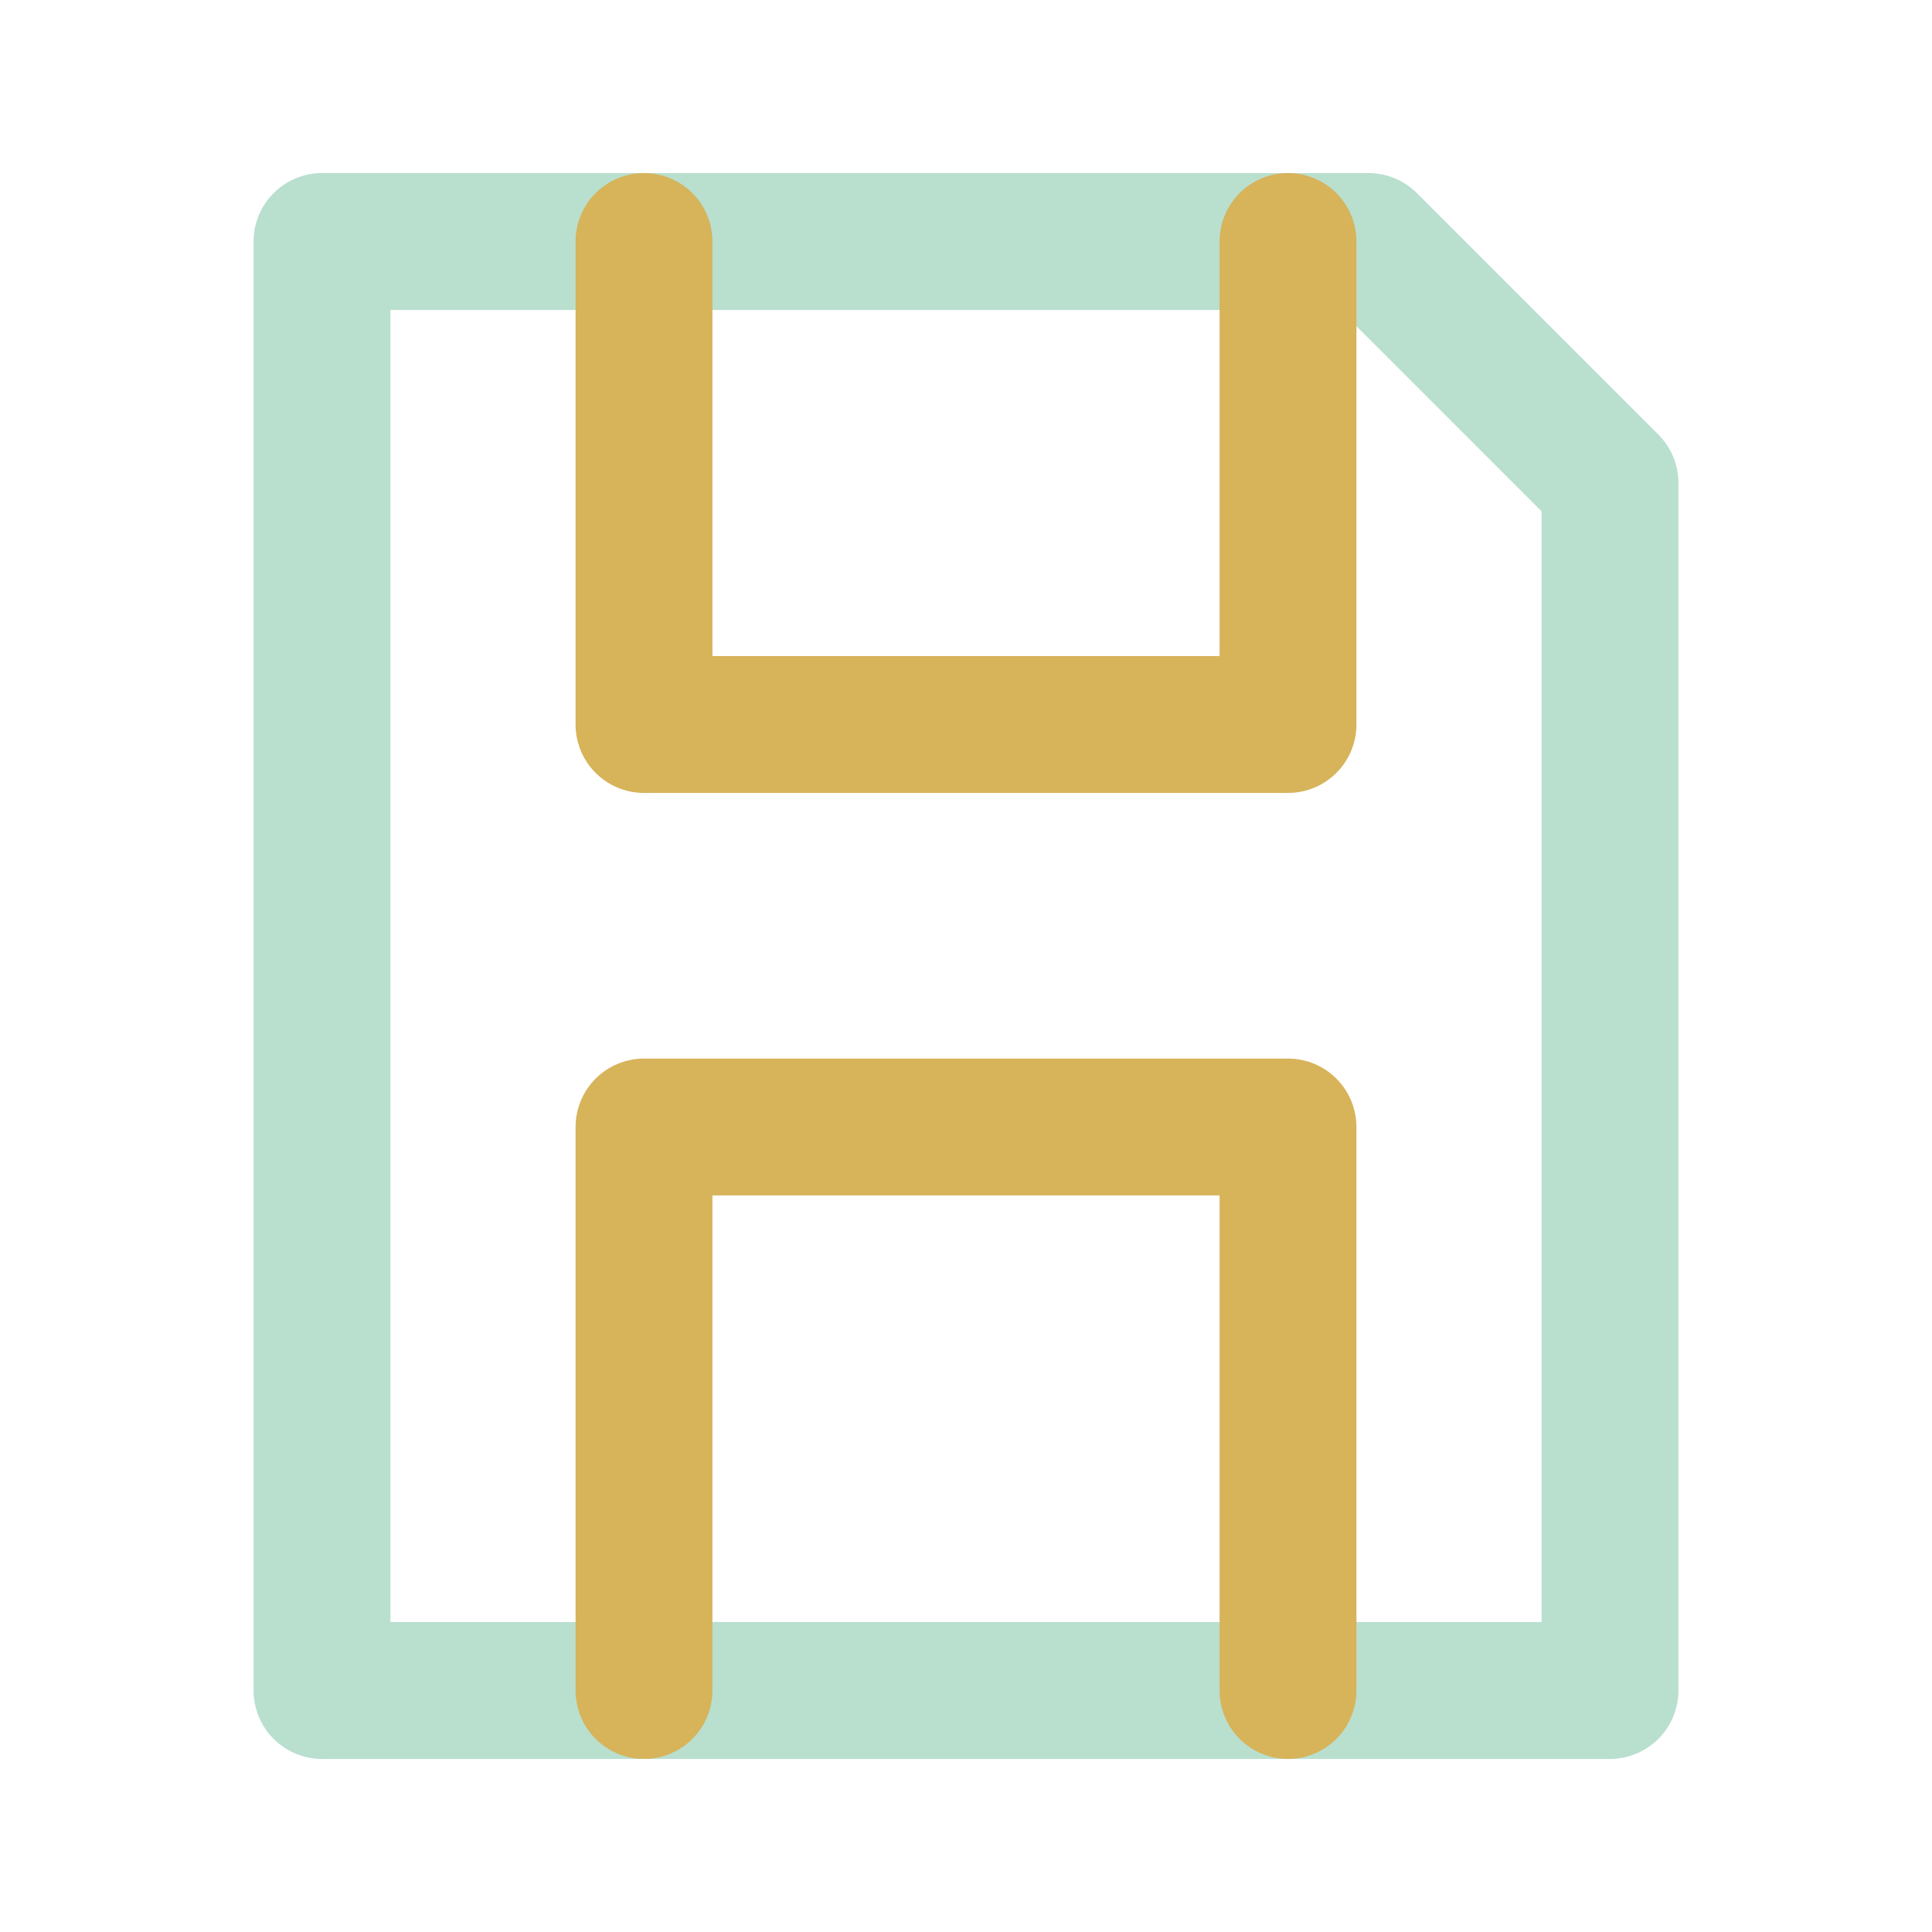
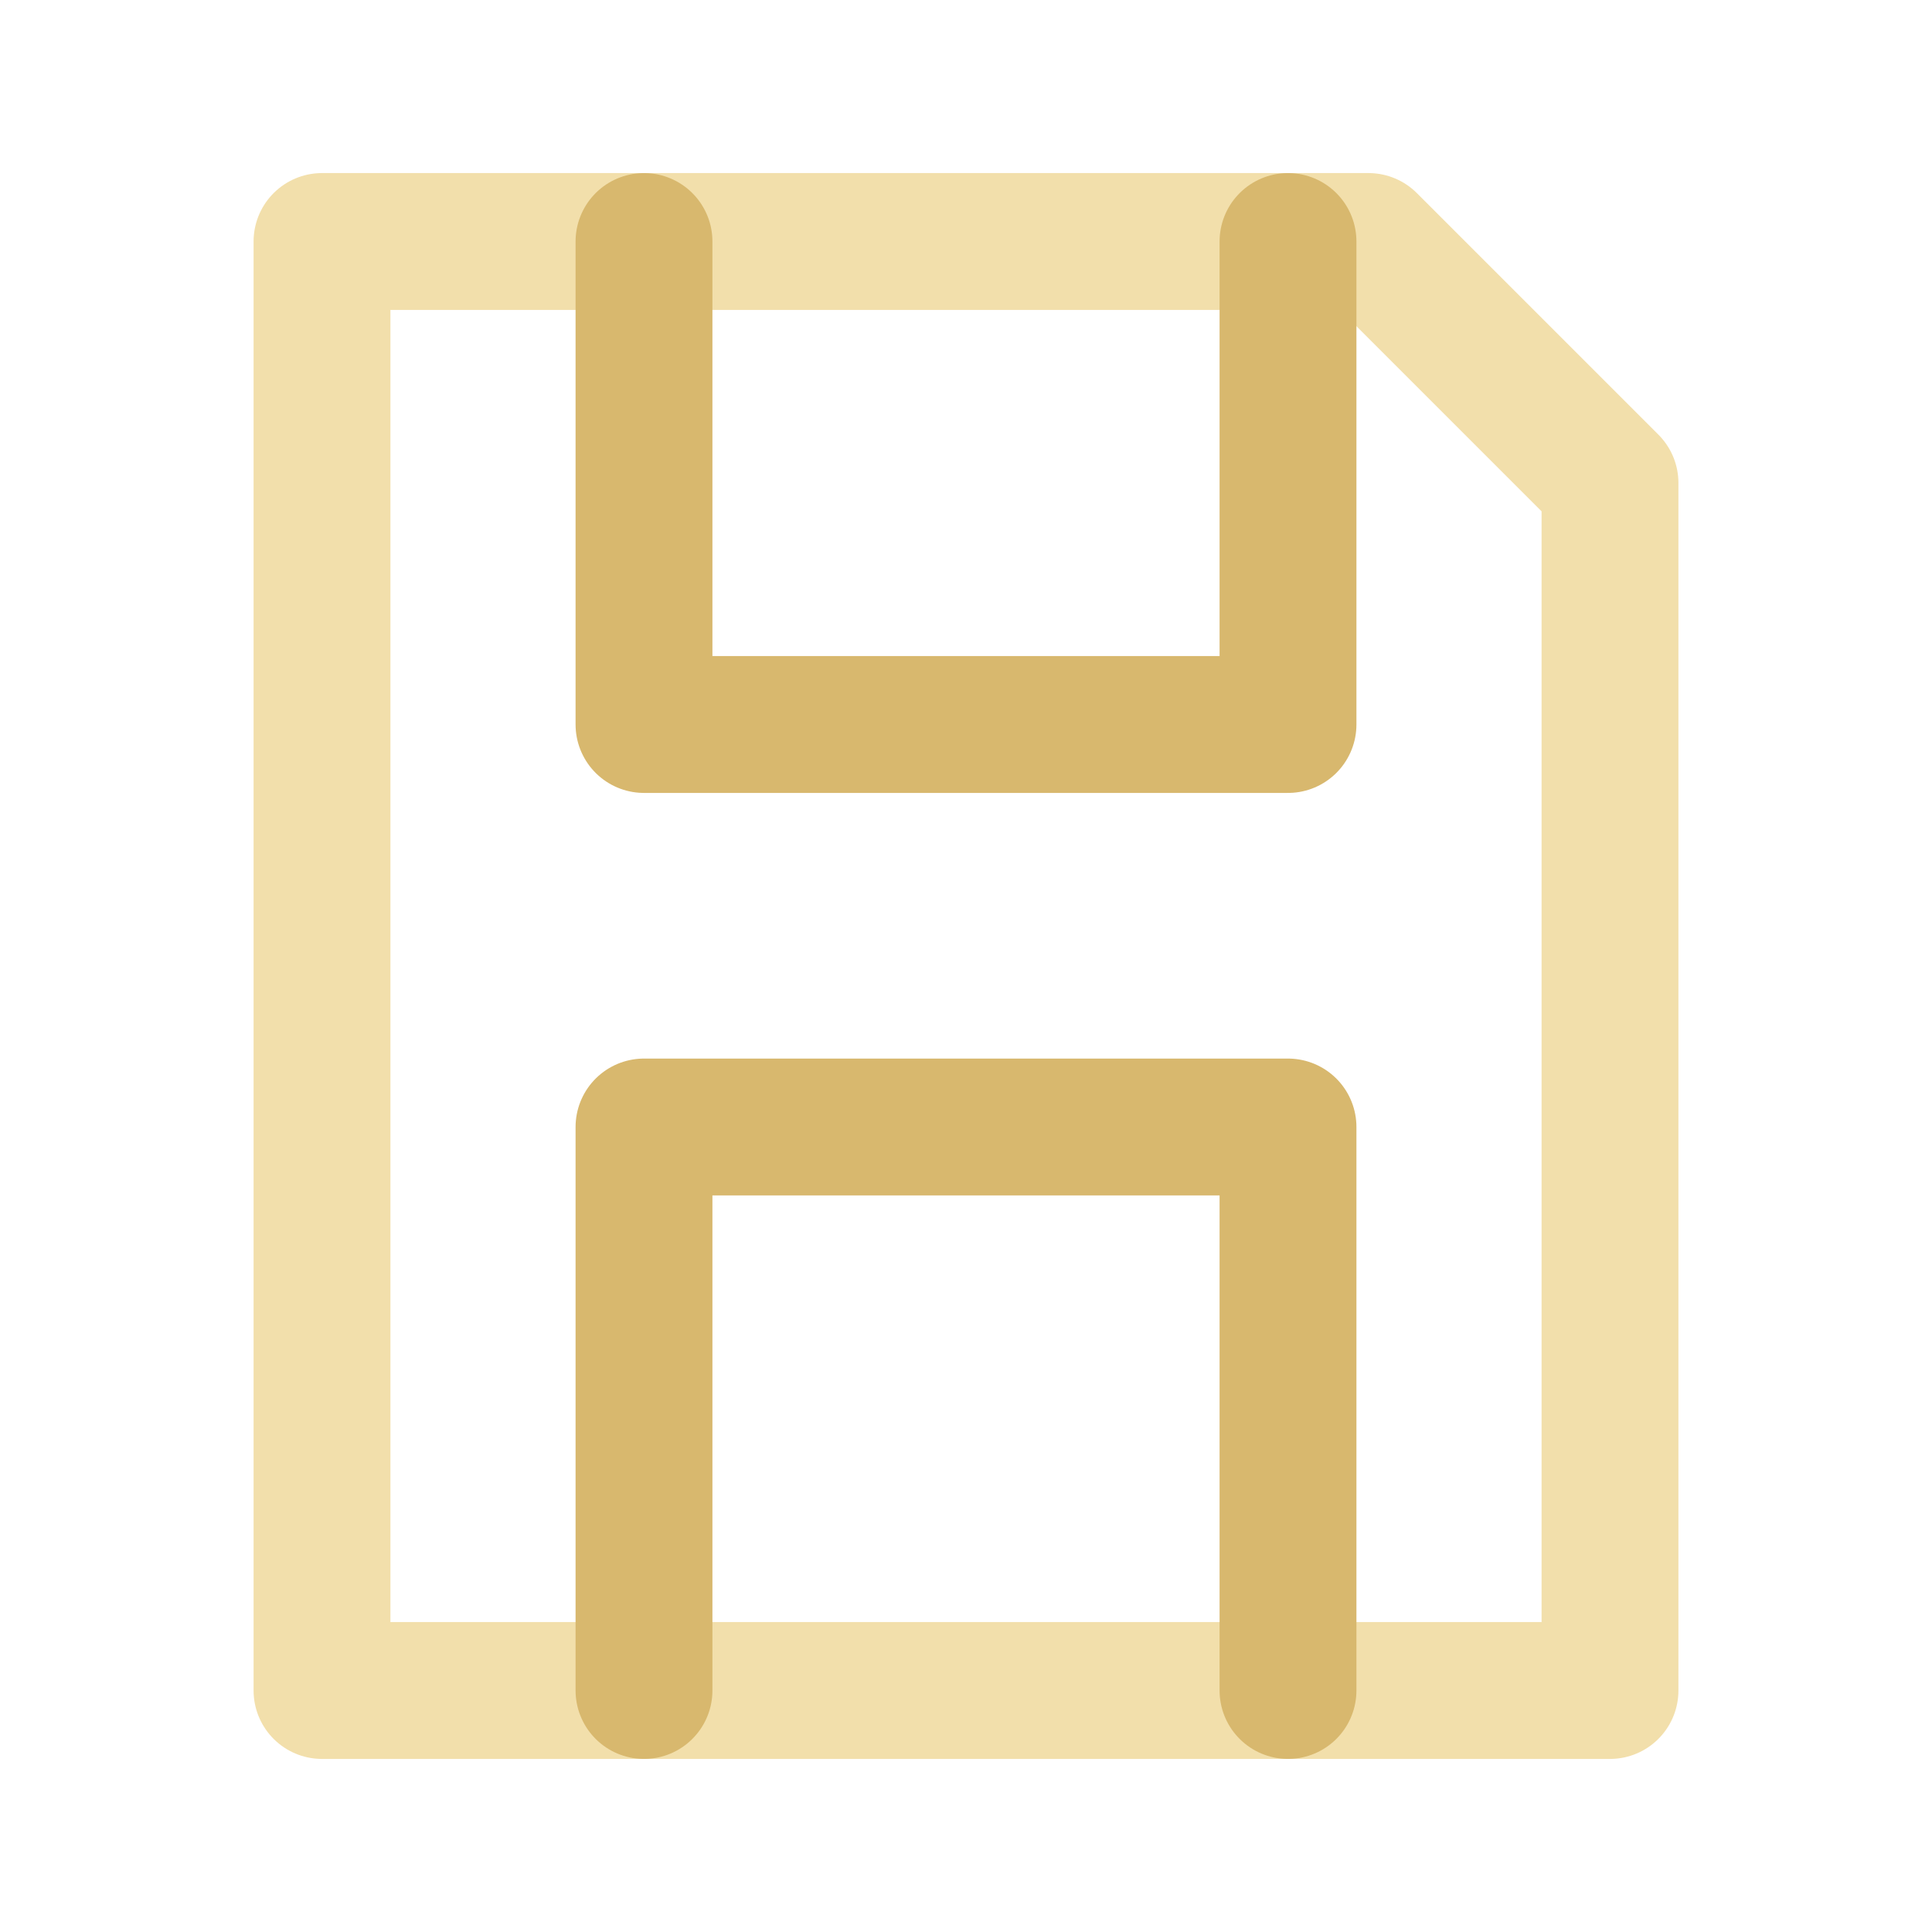
<svg xmlns="http://www.w3.org/2000/svg" viewBox="0 0 24 24" fill="none" stroke-linecap="round" stroke-linejoin="round">
-   <path d="M4 3h13l3 3v15H4z" stroke="#b9dfcf" stroke-width="1.7" />
-   <path d="M8 3v6h8V3M8 21v-7h8v7" stroke="#d7b35a" stroke-width="1.7" />
+   <path d="M4 3h13l3 3v15H4z" stroke="#f2dfab" stroke-width="1.7" />
+   <path d="M8 3v6h8V3M8 21v-7h8v7" stroke="#d8b86e" stroke-width="1.7" />
</svg>
